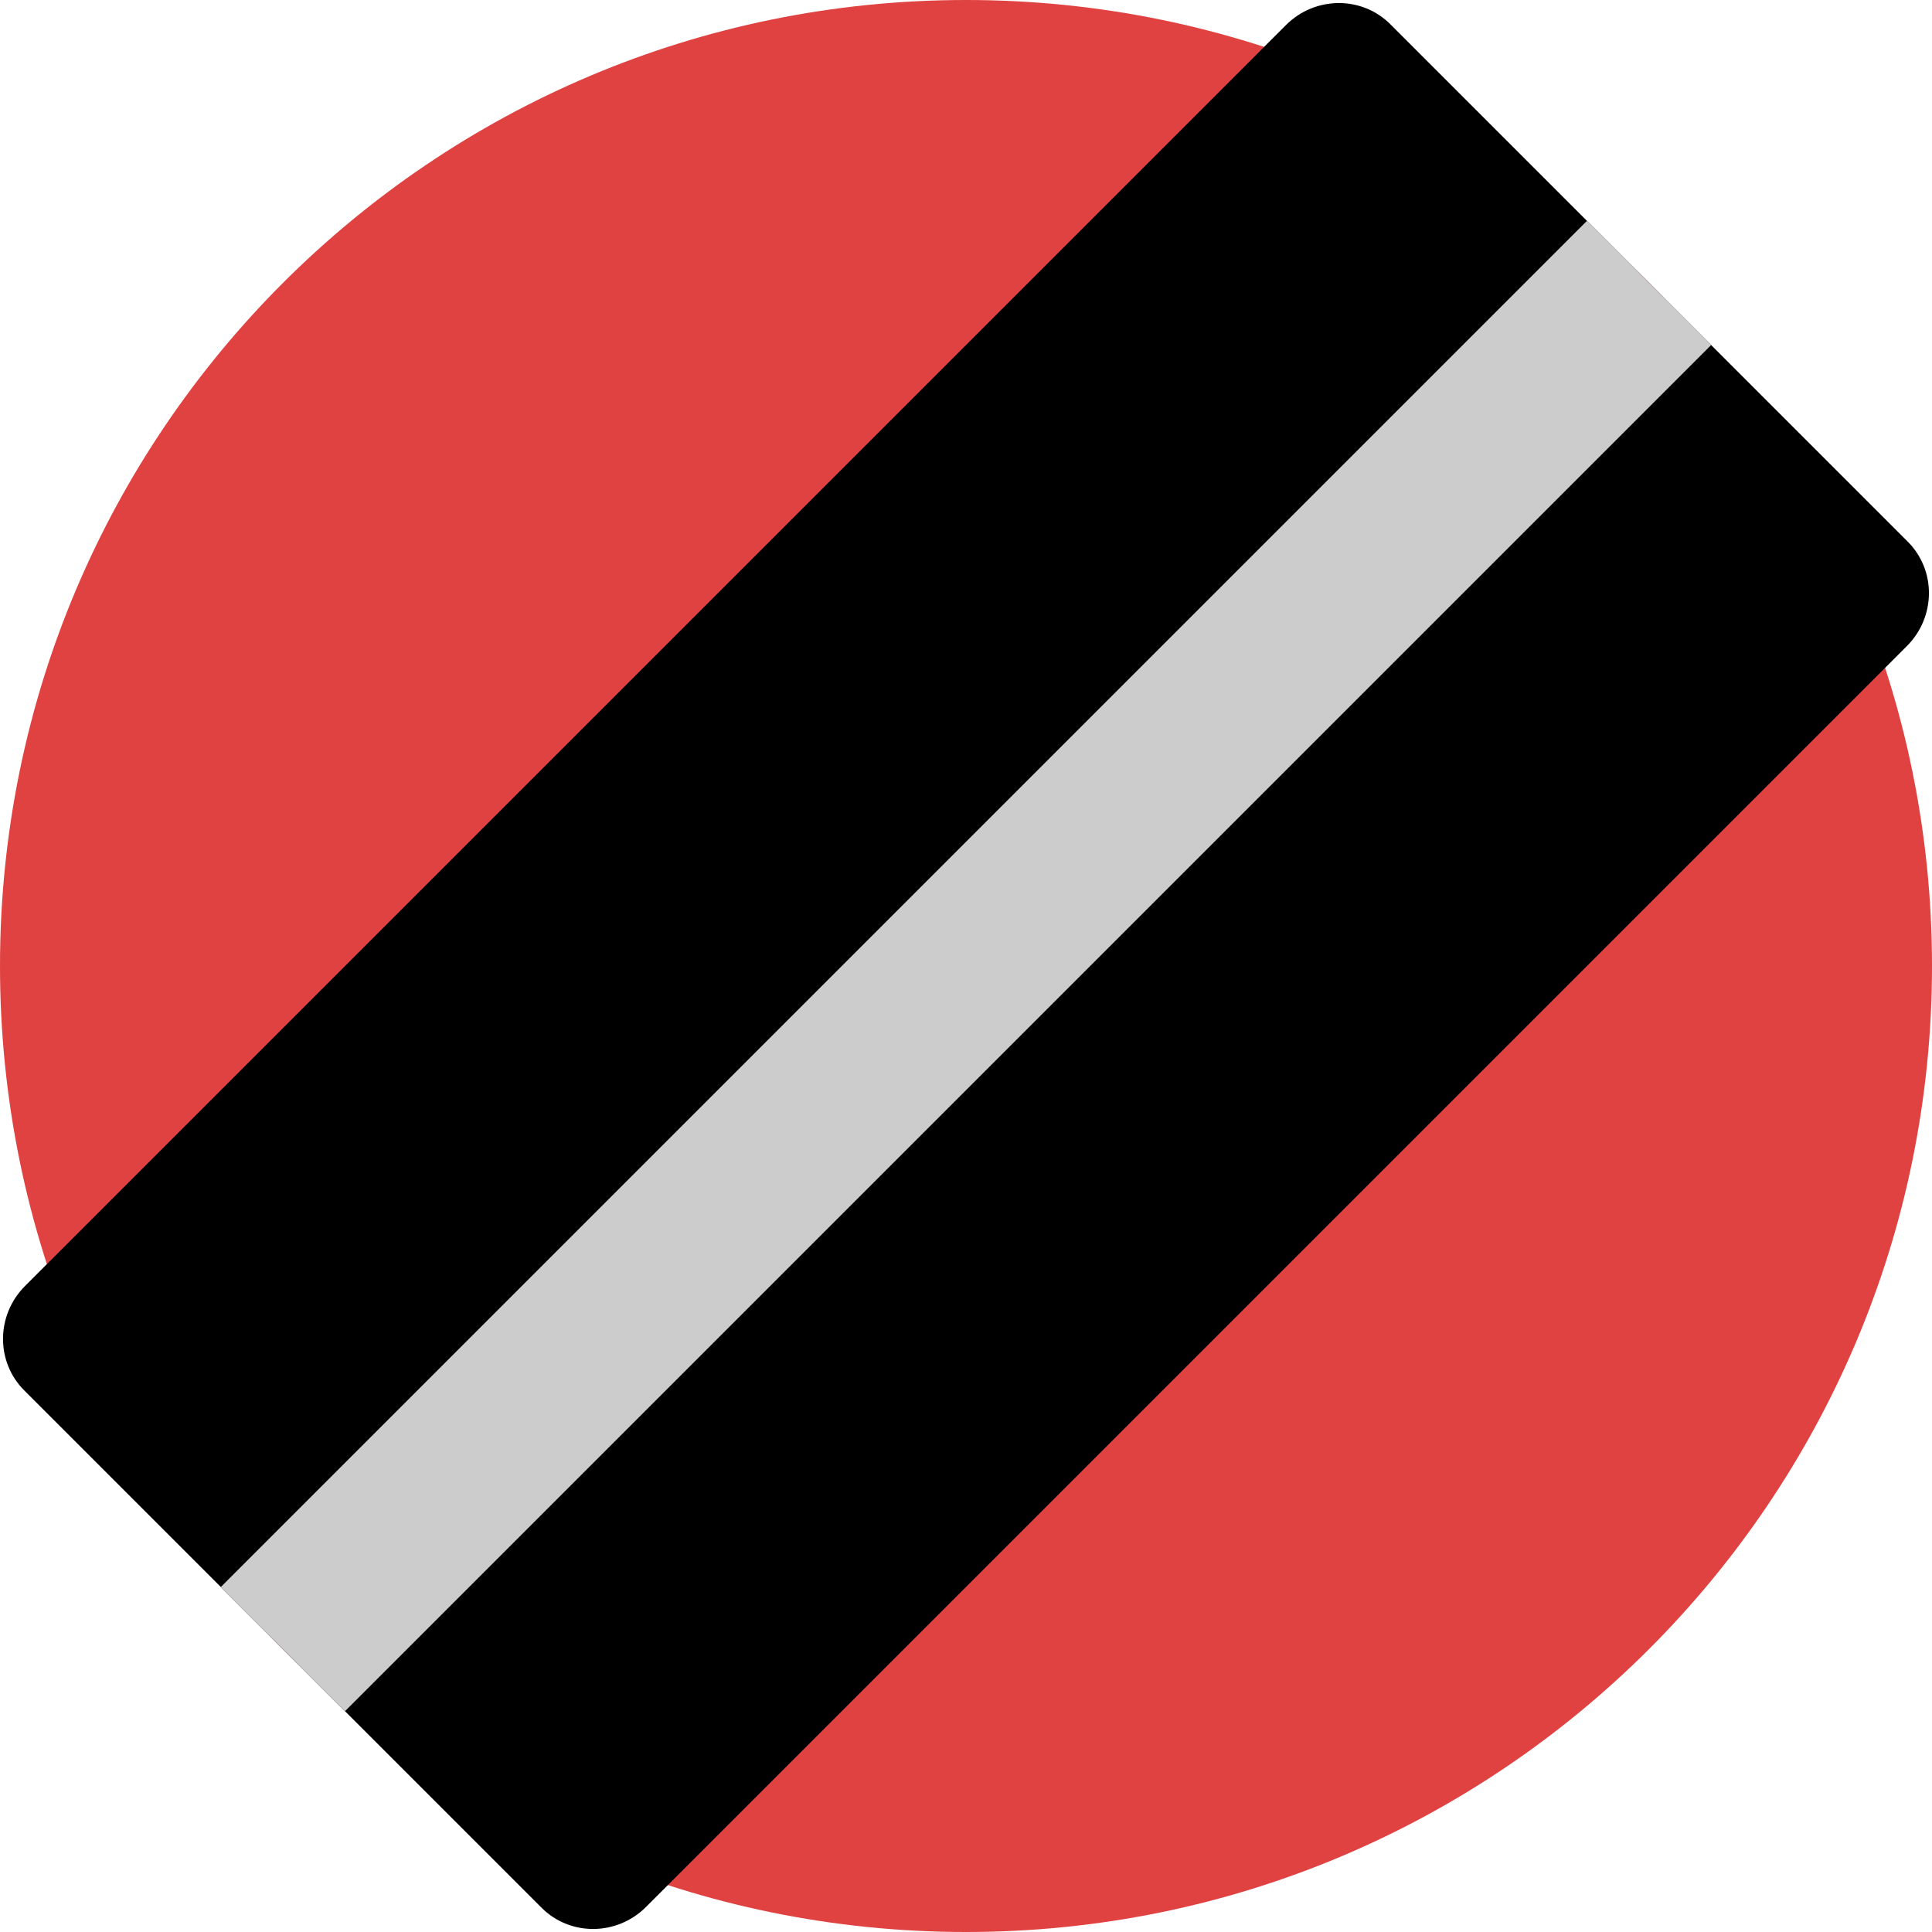
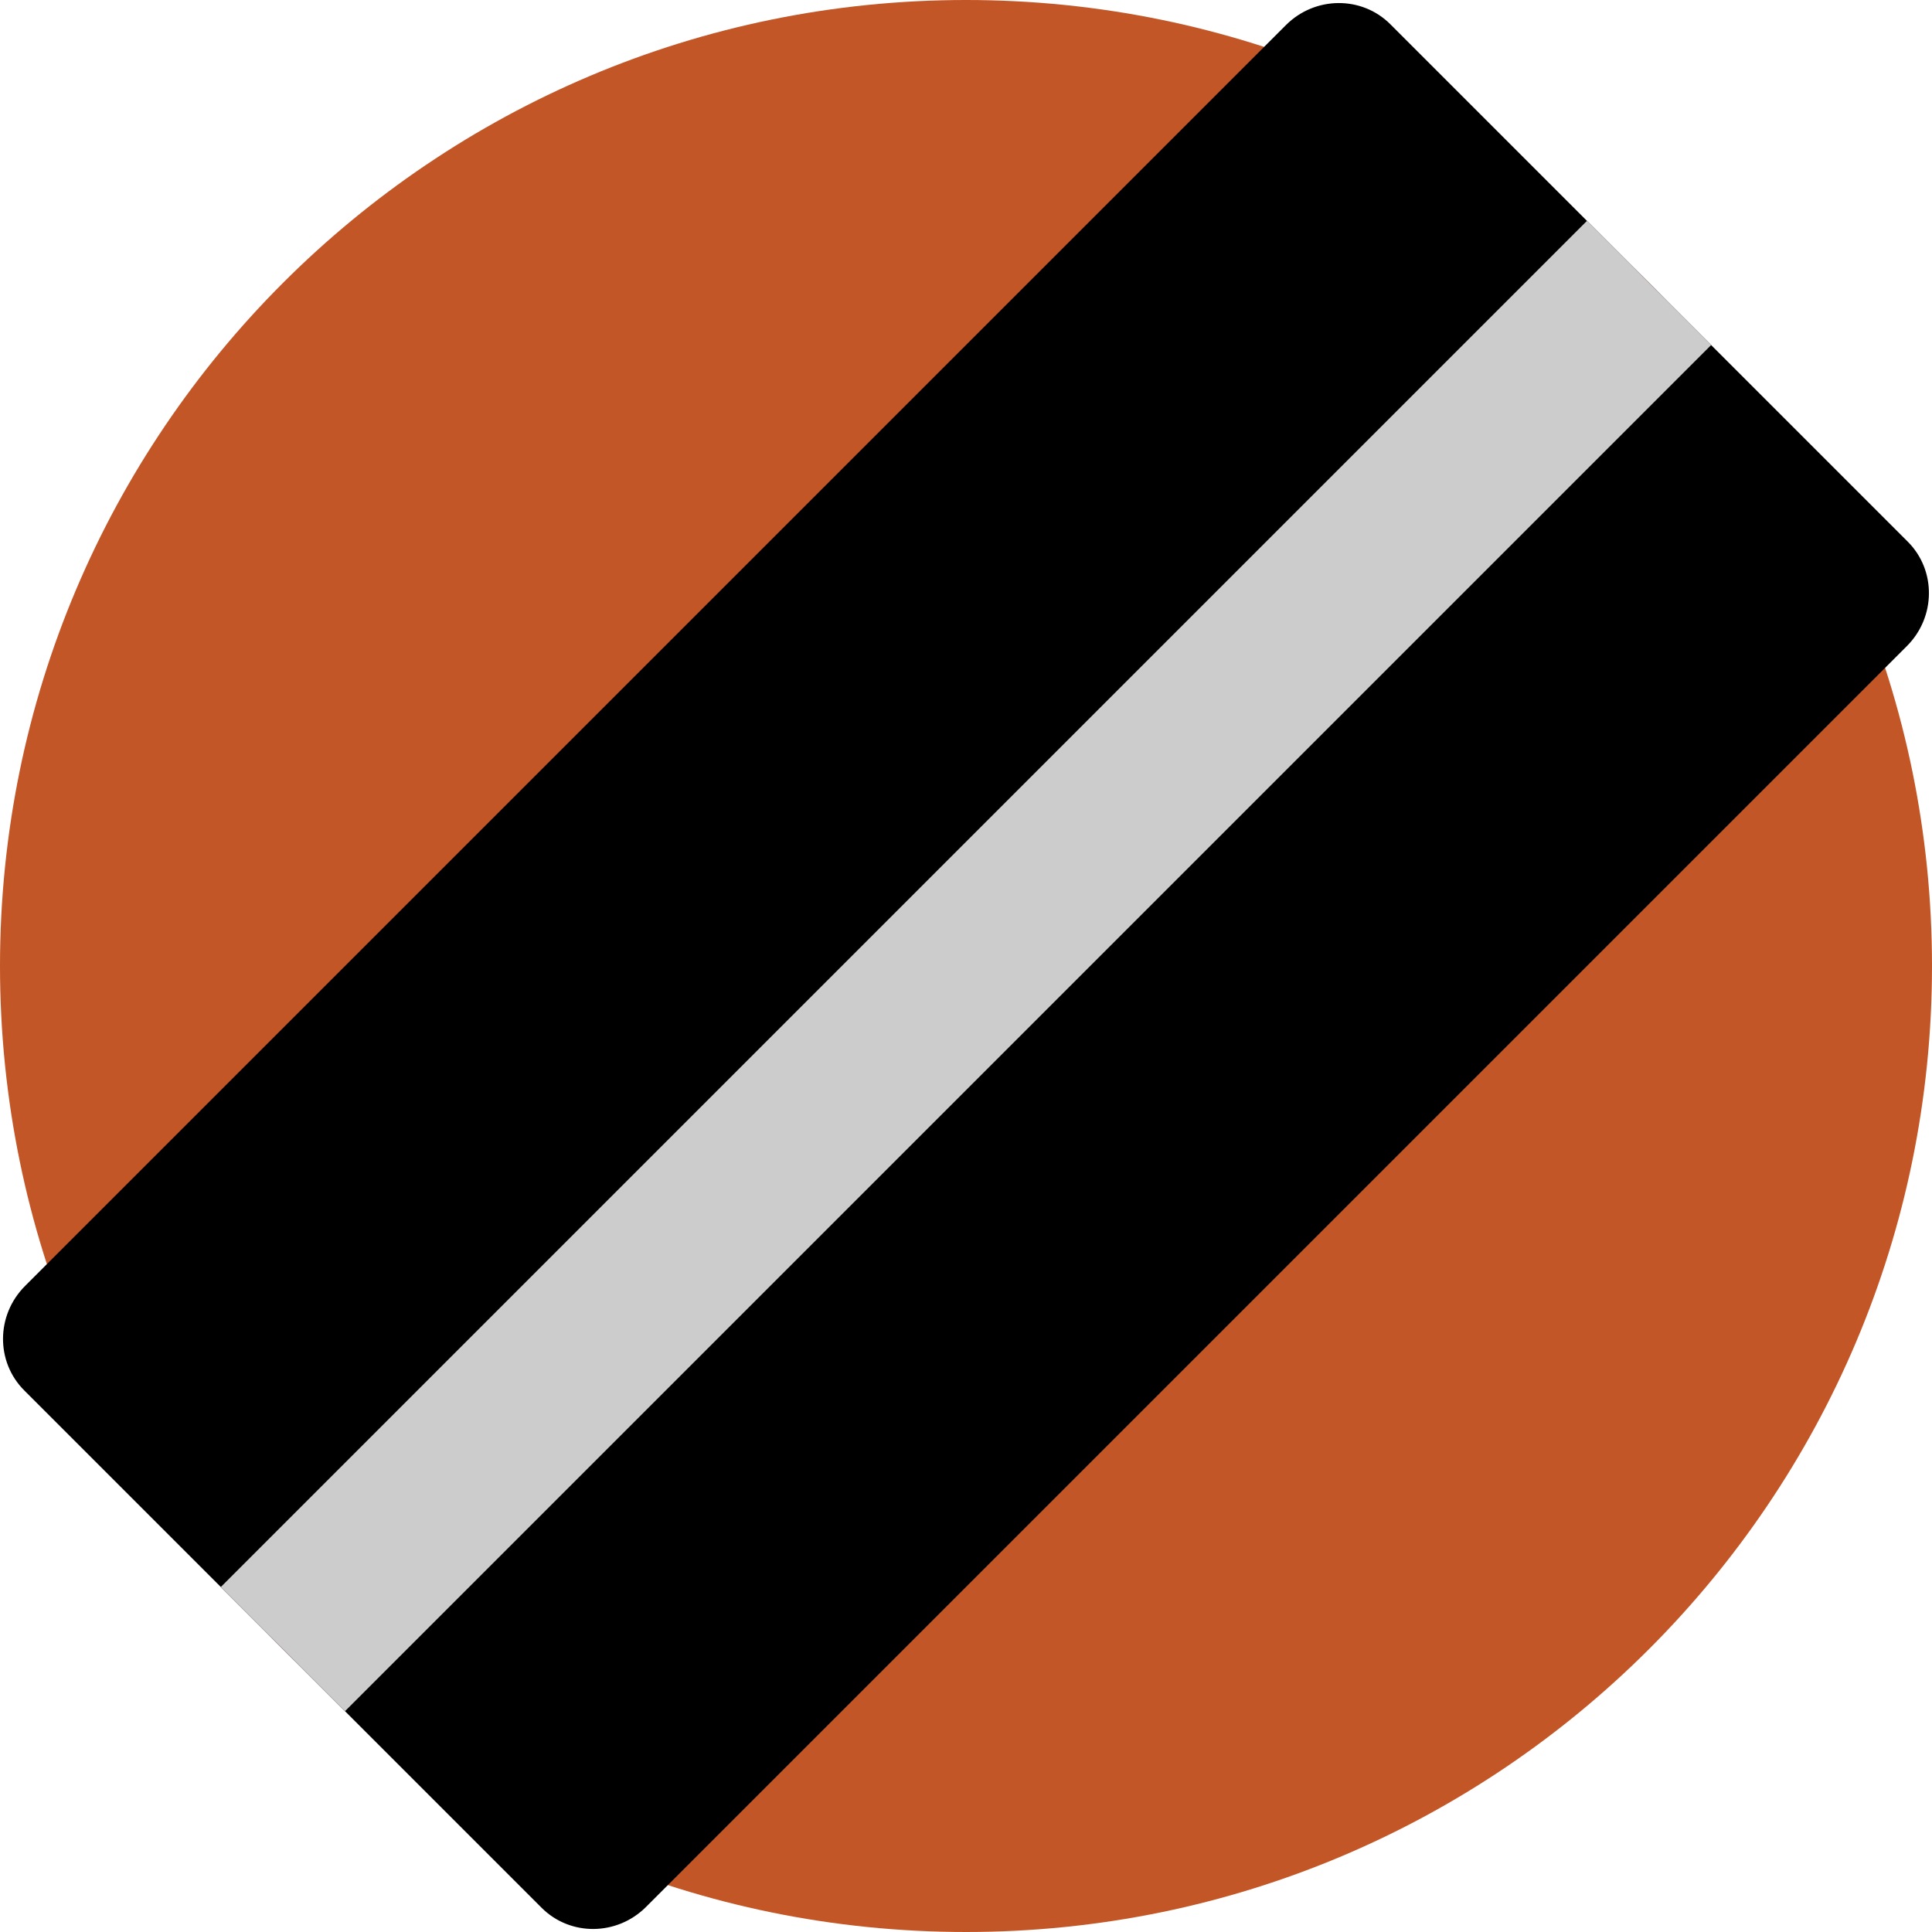
<svg xmlns="http://www.w3.org/2000/svg" version="1.1" width="11" height="11" id="svg2816">
  <defs id="defs2818">
    </defs>
  <g transform="translate(-4.000146,-0.9998544)" id="layer1" />
  <g id="layer2" transform="translate(0,-8)">
-     <path d="m 11,13.5 a 5.5,5.5 0 0 1 -11,0 5.5,5.5 0 1 1 11,0 z" id="path2830-4-5" style="opacity:0.99;fill:#e04040;fill-opacity:1;fill-rule:evenodd;stroke:none" />
+     <path d="m 11,13.5 a 5.5,5.5 0 0 1 -11,0 5.5,5.5 0 1 1 11,0 z" id="path2830-4-5" style="opacity:0.99;fill:#c25524;fill-opacity:1;fill-rule:evenodd;stroke:none" />
  </g>
  <g id="layer4" transform="translate(0,-8)">
    <rect style="fill:#000000;fill-opacity:1;stroke:none" id="rect2831" width="11" height="5" x="-11.157" y="10.935" rx="0.424" ry="0.417" transform="matrix(0.7071068,-0.7071068,0.7071068,0.7071068,0,0)" />
    <path style="fill:none;stroke:#cccccc;stroke-width:1px;stroke-linecap:butt;stroke-linejoin:miter;stroke-opacity:1" d="M 1.611,17.389 9.389,9.611" id="path2833" />
  </g>
</svg>
